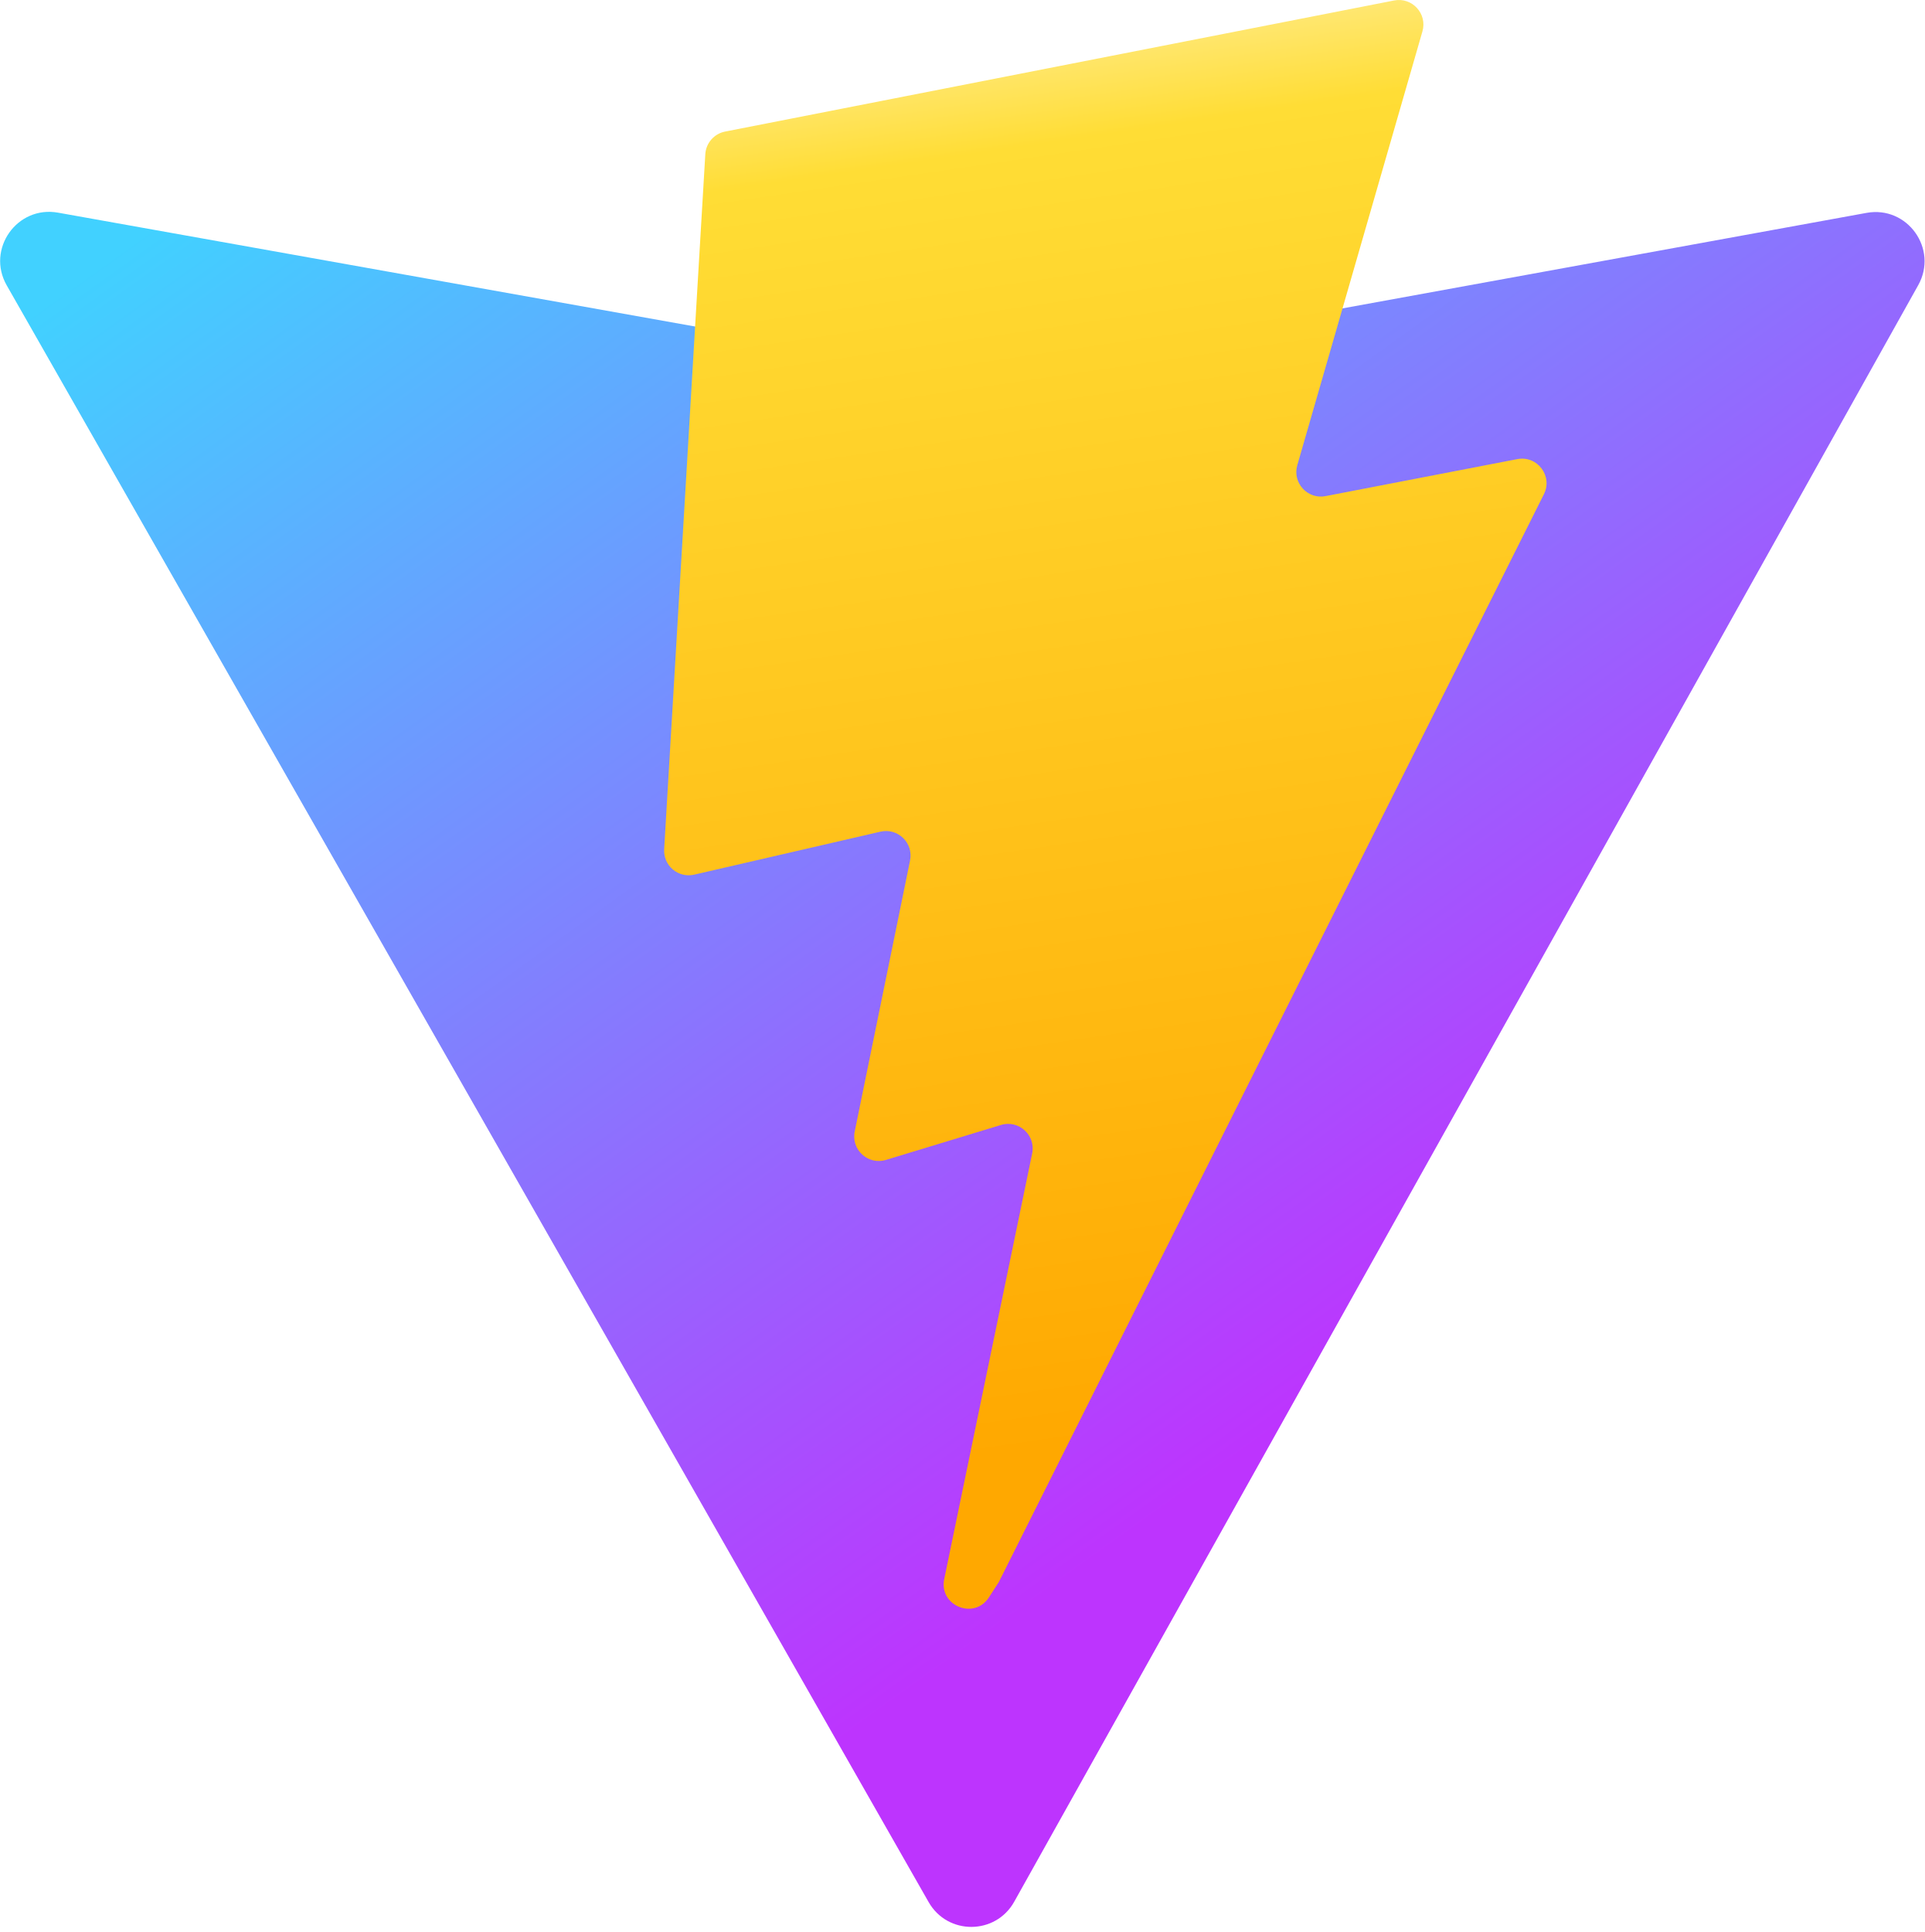
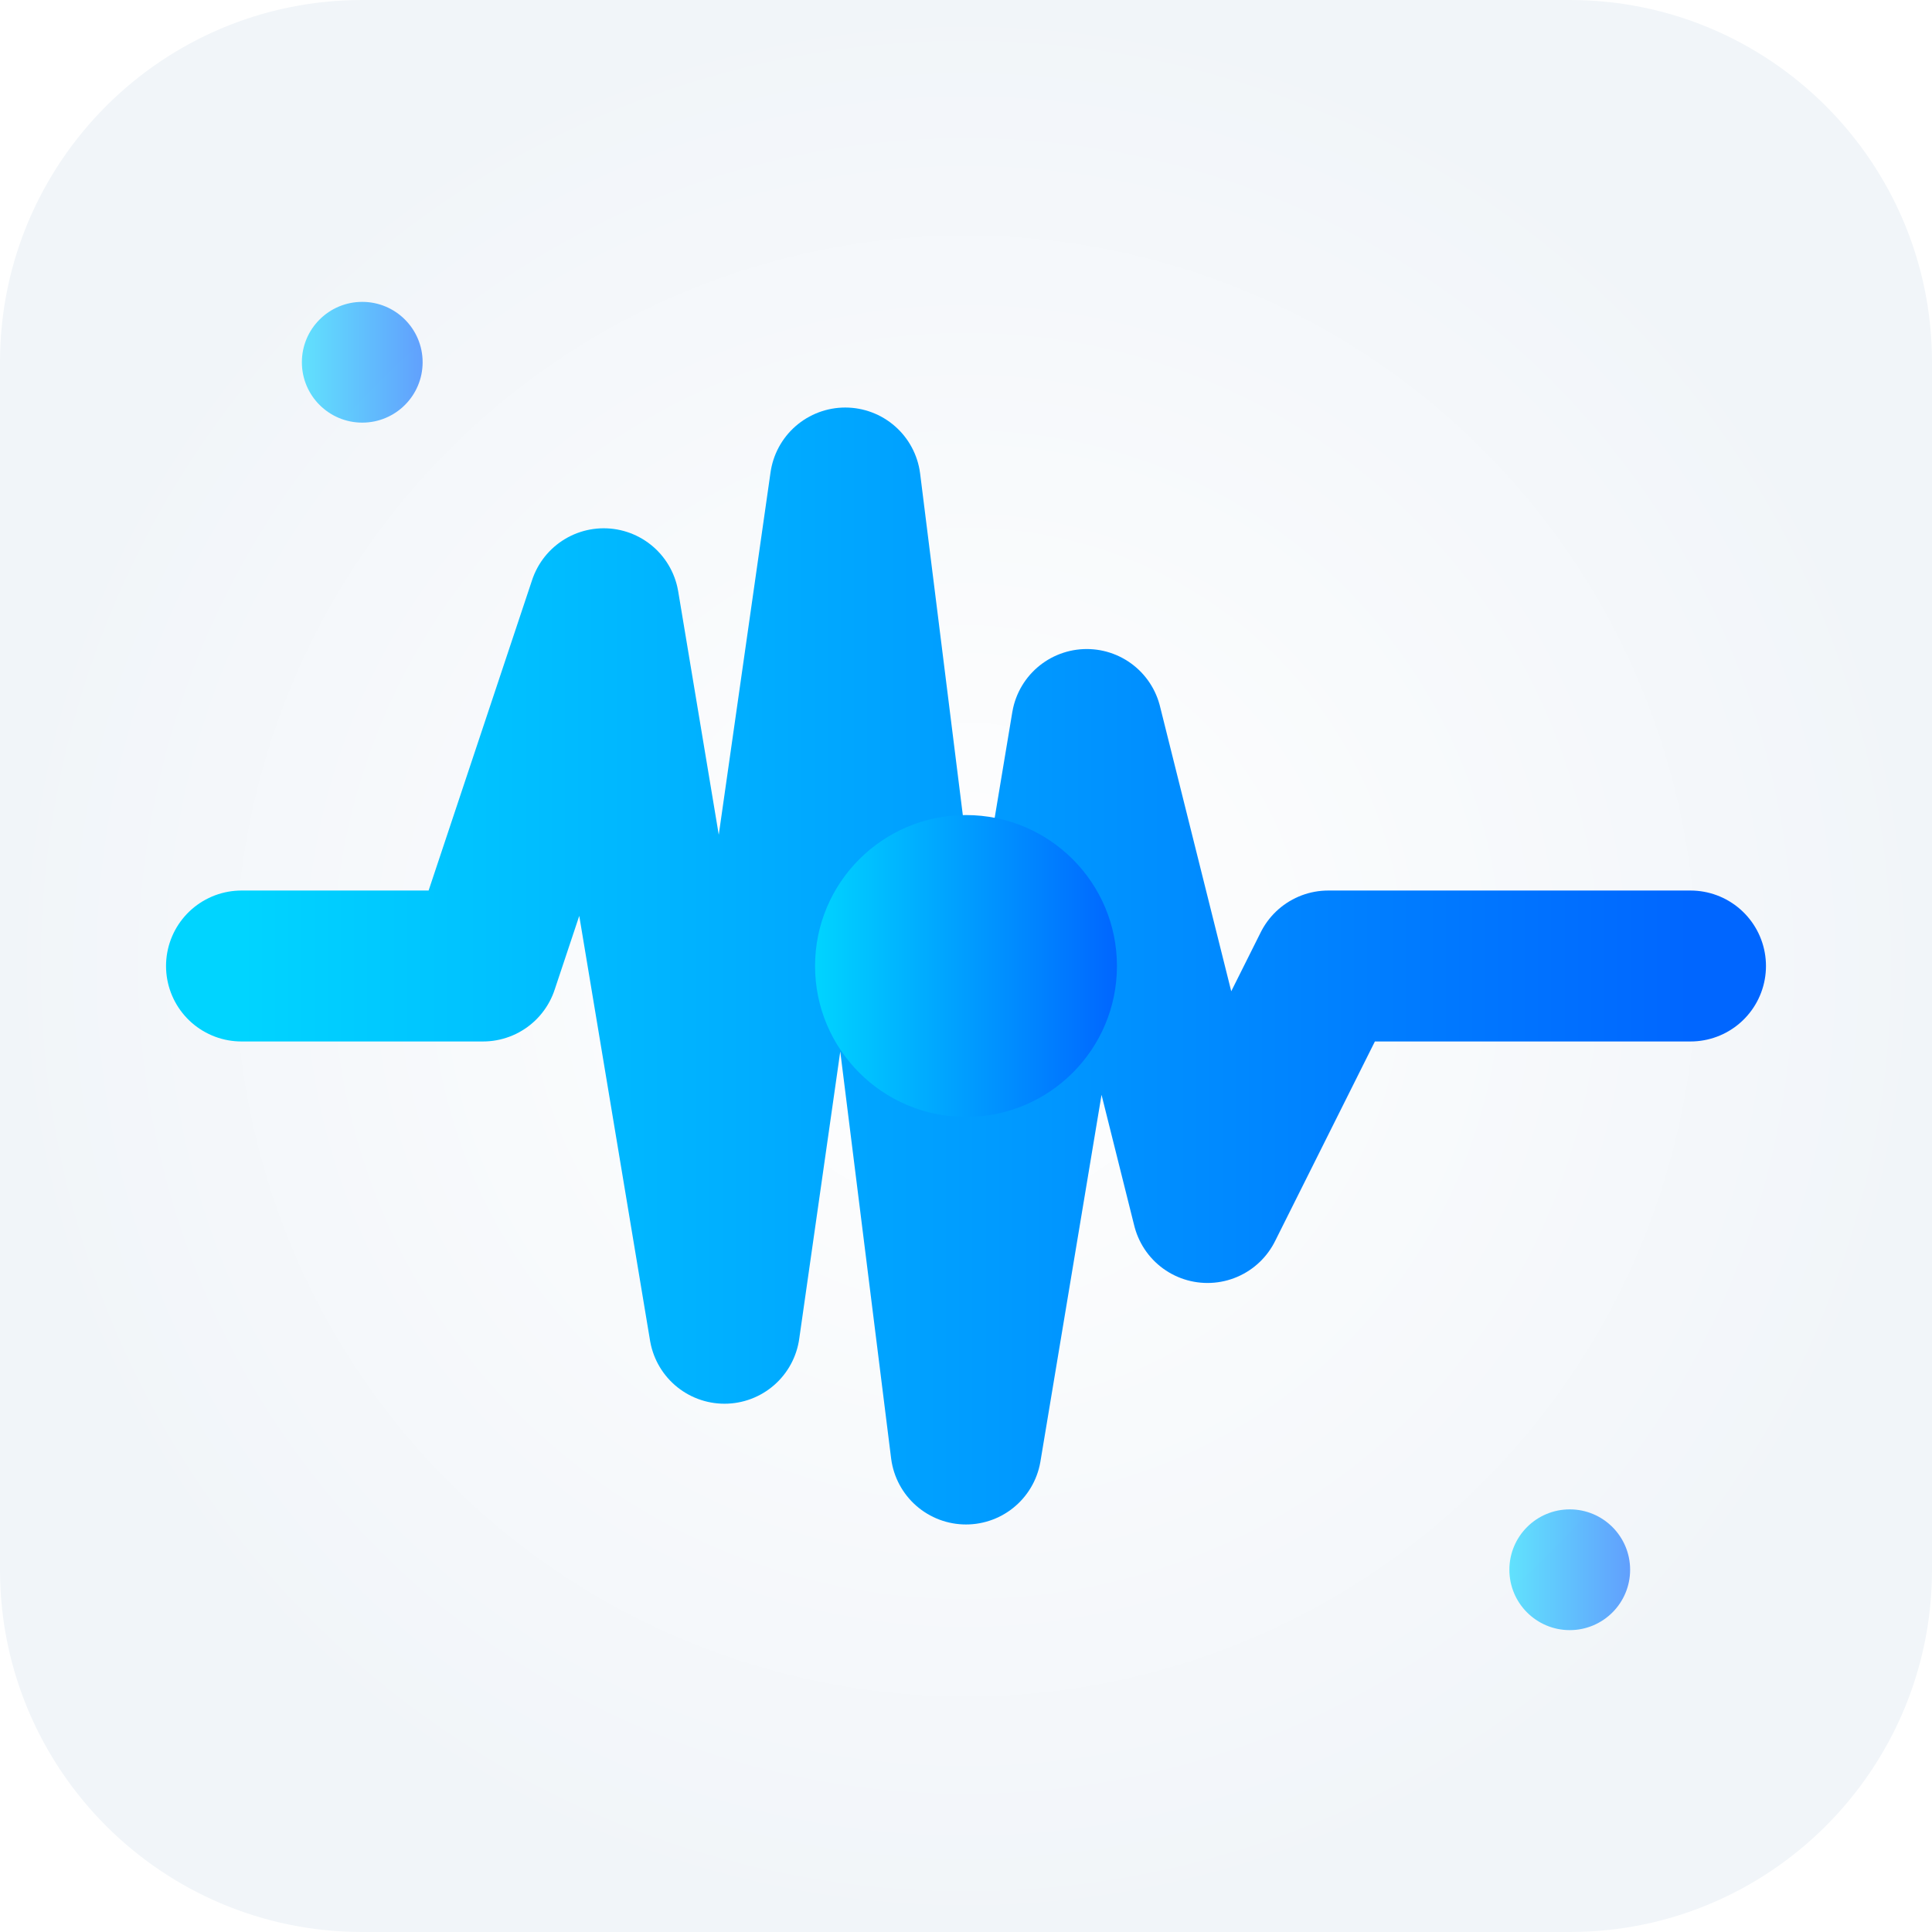
- <svg xmlns="http://www.w3.org/2000/svg" aria-hidden="true" role="img" class="iconify iconify--logos" width="31.88" height="32" preserveAspectRatio="xMidYMid meet" viewBox="0 0 256 257">
+ <svg xmlns="http://www.w3.org/2000/svg" width="32" height="32" viewBox="0 0 32 32">
  <defs>
-     <linearGradient id="IconifyId1813088fe1fbc01fb466" x1="-.828%" x2="57.636%" y1="7.652%" y2="78.411%">
-       <stop offset="0%" stop-color="#41D1FF" />
-       <stop offset="100%" stop-color="#BD34FE" />
+     <linearGradient id="pulseGrad" x1="0%" y1="0%" x2="100%" y2="0%">
+       <stop offset="0%" style="stop-color:#00d4ff" />
+       <stop offset="100%" style="stop-color:#0066ff" />
    </linearGradient>
-     <linearGradient id="IconifyId1813088fe1fbc01fb467" x1="43.376%" x2="50.316%" y1="2.242%" y2="89.03%">
-       <stop offset="0%" stop-color="#FFEA83" />
-       <stop offset="8.333%" stop-color="#FFDD35" />
-       <stop offset="100%" stop-color="#FFA800" />
-     </linearGradient>
+     <radialGradient id="bgGrad" cx="50%" cy="50%" r="50%">
+       <stop offset="0%" style="stop-color:#ffffff" />
+       <stop offset="100%" style="stop-color:#f1f5f9" />
+     </radialGradient>
  </defs>
-   <path fill="url(#IconifyId1813088fe1fbc01fb466)" d="M255.153 37.938L134.897 252.976c-2.483 4.44-8.862 4.466-11.382.048L.875 37.958c-2.746-4.814 1.371-10.646 6.827-9.67l120.385 21.517a6.537 6.537 0 0 0 2.322-.004l117.867-21.483c5.438-.991 9.574 4.796 6.877 9.62Z" />
-   <path fill="url(#IconifyId1813088fe1fbc01fb467)" d="M185.432.063L96.44 17.501a3.268 3.268 0 0 0-2.634 3.014l-5.474 92.456a3.268 3.268 0 0 0 3.997 3.378l24.777-5.718c2.318-.535 4.413 1.507 3.936 3.838l-7.361 36.047c-.495 2.426 1.782 4.5 4.151 3.78l15.304-4.649c2.372-.72 4.652 1.36 4.15 3.788l-11.698 56.621c-.732 3.542 3.979 5.473 5.943 2.437l1.313-2.028l72.516-144.72c1.215-2.423-.88-5.186-3.54-4.672l-25.505 4.922c-2.396.462-4.435-1.77-3.759-4.114l16.646-57.705c.677-2.35-1.37-4.583-3.769-4.113Z" />
+   <rect width="32" height="32" fill="url(#bgGrad)" rx="6" />
+   <path d="M 4 16 L 8 16 L 10 10 L 12 22 L 14 8 L 16 24 L 18 12 L 20 20 L 22 16 L 28 16" fill="none" stroke="url(#pulseGrad)" stroke-width="2.5" stroke-linecap="round" stroke-linejoin="round">
+     <animate attributeName="stroke-dasharray" values="0,50;25,25;0,50" dur="2s" repeatCount="indefinite" />
+   </path>
+   <circle cx="16" cy="16" r="2.5" fill="url(#pulseGrad)">
+     <animate attributeName="r" values="2.5;3.5;2.5" dur="2s" repeatCount="indefinite" />
+     <animate attributeName="opacity" values="1;0.7;1" dur="2s" repeatCount="indefinite" />
+   </circle>
+   <circle cx="6" cy="6" r="1" fill="url(#pulseGrad)" opacity="0.6" />
+   <circle cx="26" cy="26" r="1" fill="url(#pulseGrad)" opacity="0.6" />
</svg>
